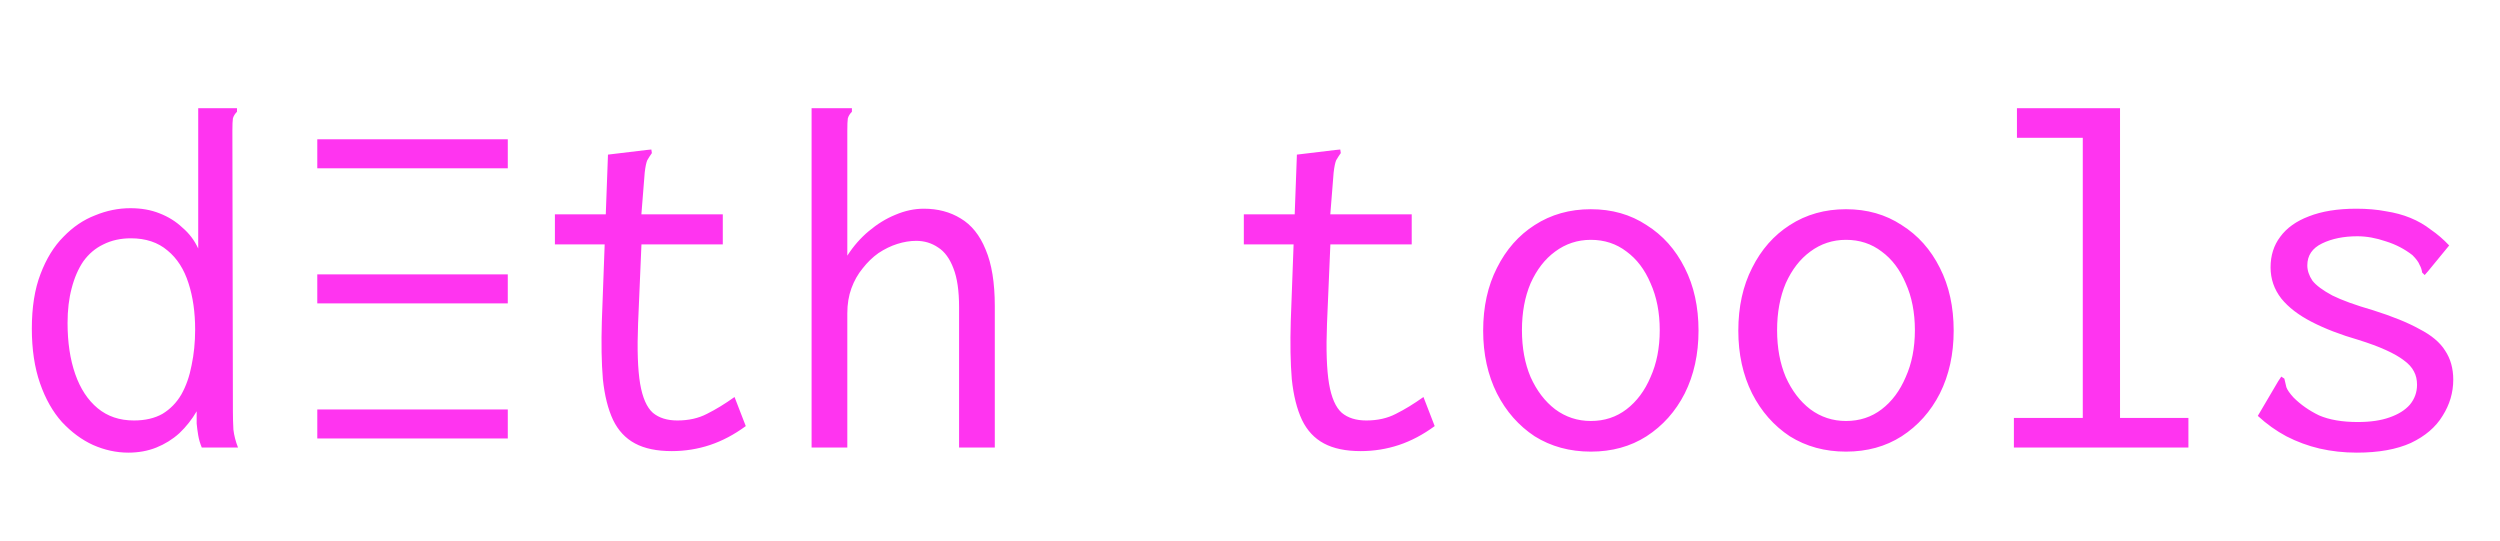
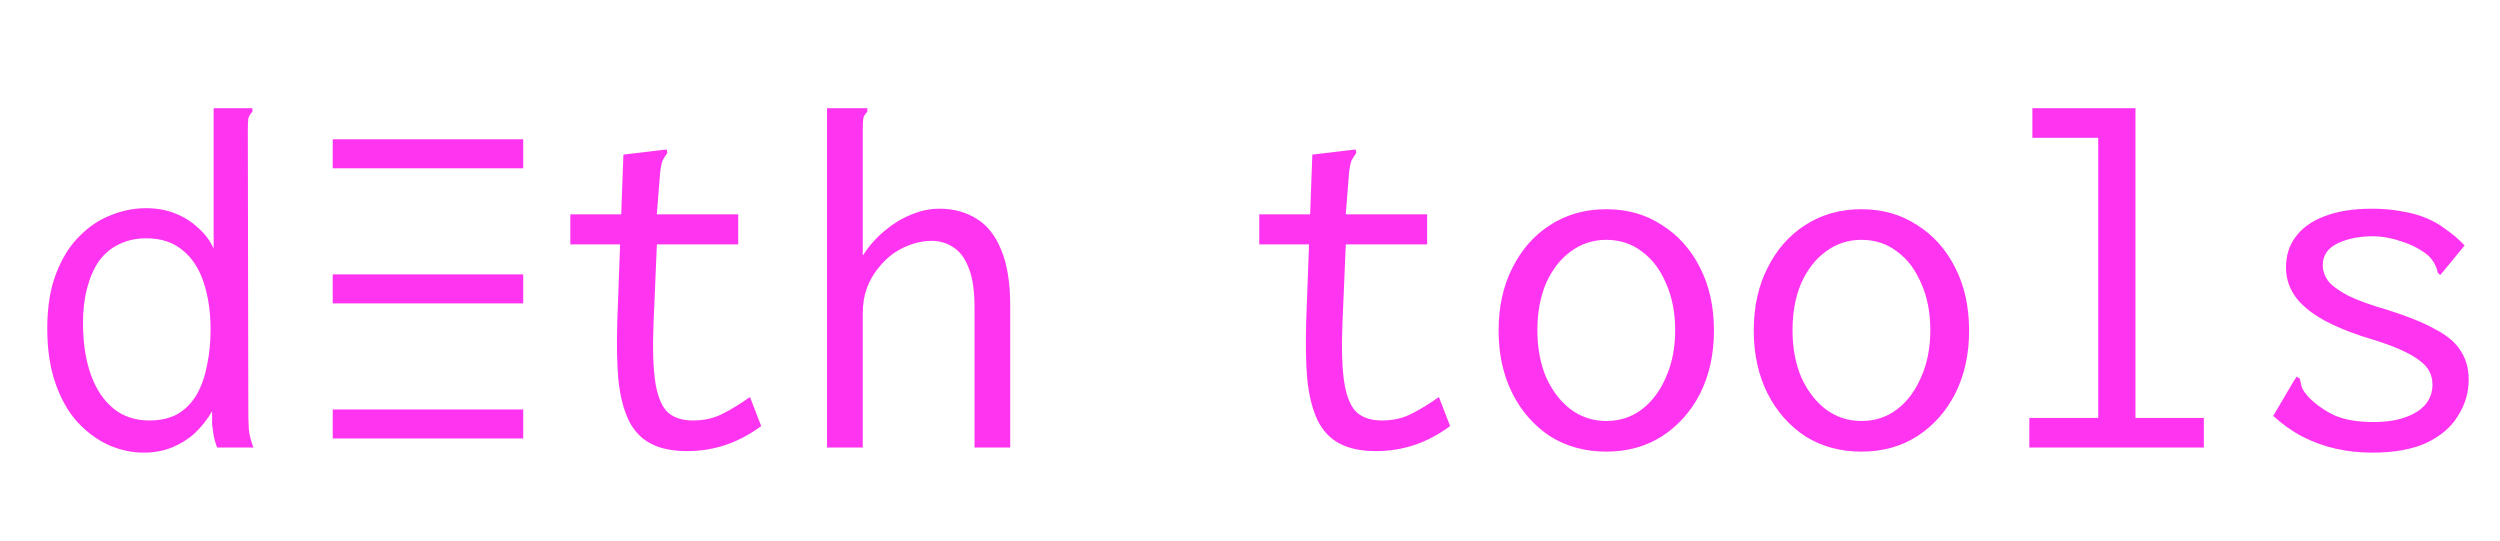
- <svg xmlns="http://www.w3.org/2000/svg" width="162" height="35" viewBox="0 0 162 35" fill="none">
+ <svg xmlns="http://www.w3.org/2000/svg" width="162" height="35" viewBox="0 0 160 35" fill="none">
  <path d="M8.313 29.331C7.542 29.331 6.781 29.165 6.031 28.835C5.304 28.504 4.632 28.008 4.014 27.347C3.419 26.685 2.945 25.848 2.592 24.833C2.24 23.819 2.063 22.64 2.063 21.295C2.063 19.906 2.251 18.727 2.625 17.757C3 16.765 3.496 15.96 4.113 15.343C4.731 14.704 5.414 14.241 6.164 13.954C6.913 13.645 7.674 13.491 8.445 13.491C9.151 13.491 9.779 13.601 10.33 13.822C10.903 14.042 11.399 14.351 11.818 14.748C12.259 15.122 12.601 15.574 12.844 16.103V7.01H15.026H15.357V7.241C15.224 7.373 15.136 7.517 15.092 7.671C15.07 7.825 15.059 8.09 15.059 8.465L15.092 26.652C15.092 27.049 15.103 27.446 15.125 27.843C15.169 28.217 15.268 28.603 15.423 29H13.075C12.965 28.735 12.888 28.471 12.844 28.206C12.799 27.942 12.766 27.688 12.744 27.446C12.744 27.181 12.744 26.917 12.744 26.652C12.436 27.181 12.061 27.655 11.62 28.074C11.179 28.471 10.683 28.779 10.132 29C9.581 29.221 8.975 29.331 8.313 29.331ZM8.677 27.247C9.404 27.247 10.022 27.104 10.529 26.817C11.036 26.509 11.444 26.09 11.752 25.561C12.061 25.01 12.281 24.381 12.414 23.676C12.568 22.948 12.645 22.177 12.645 21.361C12.645 20.237 12.502 19.234 12.215 18.352C11.929 17.448 11.477 16.743 10.859 16.236C10.242 15.707 9.448 15.442 8.478 15.442C7.817 15.442 7.222 15.574 6.693 15.839C6.186 16.081 5.756 16.445 5.403 16.93C5.072 17.415 4.819 17.999 4.643 18.683C4.466 19.344 4.378 20.094 4.378 20.931C4.378 22.188 4.543 23.29 4.874 24.238C5.205 25.186 5.69 25.925 6.329 26.454C6.968 26.983 7.751 27.247 8.677 27.247ZM43.531 29.232C42.561 29.232 41.767 29.066 41.15 28.735C40.532 28.405 40.059 27.898 39.728 27.214C39.397 26.509 39.177 25.627 39.066 24.569C38.978 23.511 38.956 22.254 39 20.799L39.397 10.019L41.877 9.721L42.208 9.688L42.241 9.92C42.131 10.074 42.032 10.228 41.943 10.383C41.877 10.537 41.822 10.802 41.778 11.176L41.48 14.913L41.58 15.508L41.348 20.964C41.282 22.64 41.326 23.941 41.48 24.866C41.635 25.77 41.91 26.399 42.307 26.751C42.704 27.082 43.233 27.247 43.894 27.247C44.622 27.247 45.261 27.104 45.812 26.817C46.386 26.531 46.981 26.167 47.598 25.726L48.326 27.611C47.576 28.162 46.804 28.57 46.011 28.835C45.217 29.099 44.39 29.232 43.531 29.232ZM35.958 13.888H46.837V15.839H35.958V13.888ZM52.591 7.01H54.873H55.204V7.241C55.071 7.373 54.983 7.517 54.939 7.671C54.917 7.825 54.906 8.09 54.906 8.465V16.566C55.303 15.949 55.766 15.42 56.295 14.979C56.846 14.516 57.419 14.163 58.014 13.921C58.632 13.656 59.249 13.524 59.866 13.524C60.77 13.524 61.564 13.734 62.247 14.152C62.953 14.571 63.493 15.244 63.868 16.17C64.264 17.096 64.463 18.319 64.463 19.84V29H62.148V19.906C62.148 18.848 62.027 18.01 61.784 17.393C61.542 16.754 61.211 16.302 60.792 16.037C60.373 15.751 59.899 15.607 59.37 15.607C58.974 15.607 58.566 15.674 58.147 15.806C57.728 15.938 57.32 16.137 56.923 16.401C56.548 16.666 56.207 16.996 55.898 17.393C55.59 17.768 55.347 18.198 55.171 18.683C54.994 19.168 54.906 19.708 54.906 20.303V29H52.591V7.01ZM88.173 29.232C87.203 29.232 86.409 29.066 85.792 28.735C85.174 28.405 84.701 27.898 84.37 27.214C84.039 26.509 83.819 25.627 83.708 24.569C83.62 23.511 83.598 22.254 83.642 20.799L84.039 10.019L86.519 9.721L86.85 9.688L86.883 9.92C86.773 10.074 86.674 10.228 86.585 10.383C86.519 10.537 86.464 10.802 86.42 11.176L86.122 14.913L86.222 15.508L85.99 20.964C85.924 22.64 85.968 23.941 86.122 24.866C86.277 25.77 86.552 26.399 86.949 26.751C87.346 27.082 87.875 27.247 88.536 27.247C89.264 27.247 89.903 27.104 90.454 26.817C91.028 26.531 91.623 26.167 92.24 25.726L92.968 27.611C92.218 28.162 91.446 28.57 90.653 28.835C89.859 29.099 89.032 29.232 88.173 29.232ZM80.6 13.888H91.479V15.839H80.6V13.888ZM103.086 29.265C101.72 29.265 100.507 28.934 99.449 28.273C98.413 27.589 97.597 26.663 97.002 25.495C96.407 24.304 96.109 22.948 96.109 21.427C96.109 19.884 96.407 18.528 97.002 17.36C97.597 16.17 98.413 15.244 99.449 14.582C100.507 13.899 101.72 13.557 103.086 13.557C104.453 13.557 105.655 13.899 106.691 14.582C107.749 15.244 108.576 16.17 109.171 17.36C109.766 18.528 110.064 19.884 110.064 21.427C110.064 22.948 109.766 24.304 109.171 25.495C108.576 26.663 107.749 27.589 106.691 28.273C105.655 28.934 104.453 29.265 103.086 29.265ZM103.086 27.28C103.968 27.28 104.74 27.027 105.401 26.52C106.062 26.013 106.581 25.318 106.955 24.437C107.352 23.555 107.551 22.541 107.551 21.394C107.551 20.248 107.352 19.234 106.955 18.352C106.581 17.47 106.062 16.787 105.401 16.302C104.74 15.795 103.968 15.541 103.086 15.541C102.227 15.541 101.455 15.795 100.772 16.302C100.11 16.787 99.581 17.47 99.184 18.352C98.809 19.234 98.622 20.248 98.622 21.394C98.622 22.541 98.809 23.555 99.184 24.437C99.581 25.318 100.11 26.013 100.772 26.52C101.455 27.027 102.227 27.28 103.086 27.28ZM119.62 29.265C118.254 29.265 117.041 28.934 115.983 28.273C114.947 27.589 114.131 26.663 113.536 25.495C112.941 24.304 112.643 22.948 112.643 21.427C112.643 19.884 112.941 18.528 113.536 17.36C114.131 16.17 114.947 15.244 115.983 14.582C117.041 13.899 118.254 13.557 119.62 13.557C120.987 13.557 122.189 13.899 123.225 14.582C124.283 15.244 125.11 16.17 125.705 17.36C126.3 18.528 126.598 19.884 126.598 21.427C126.598 22.948 126.3 24.304 125.705 25.495C125.11 26.663 124.283 27.589 123.225 28.273C122.189 28.934 120.987 29.265 119.62 29.265ZM119.62 27.28C120.502 27.28 121.274 27.027 121.935 26.52C122.597 26.013 123.115 25.318 123.489 24.437C123.886 23.555 124.085 22.541 124.085 21.394C124.085 20.248 123.886 19.234 123.489 18.352C123.115 17.47 122.597 16.787 121.935 16.302C121.274 15.795 120.502 15.541 119.62 15.541C118.761 15.541 117.989 15.795 117.306 16.302C116.644 16.787 116.115 17.47 115.718 18.352C115.344 19.234 115.156 20.248 115.156 21.394C115.156 22.541 115.344 23.555 115.718 24.437C116.115 25.318 116.644 26.013 117.306 26.52C117.989 27.027 118.761 27.28 119.62 27.28ZM130.5 29V27.082H134.964V8.928H130.698V7.01H137.378V27.082H141.809V29H130.5ZM152.722 29.331C151.884 29.331 151.079 29.242 150.308 29.066C149.558 28.89 148.842 28.625 148.158 28.273C147.497 27.92 146.88 27.479 146.306 26.95L147.629 24.701L147.828 24.404L148.026 24.536C148.07 24.712 148.114 24.9 148.158 25.098C148.224 25.274 148.379 25.495 148.621 25.759C149.084 26.222 149.635 26.608 150.275 26.917C150.936 27.203 151.774 27.347 152.788 27.347C153.603 27.347 154.287 27.247 154.838 27.049C155.411 26.851 155.852 26.575 156.161 26.222C156.469 25.848 156.624 25.418 156.624 24.933C156.624 24.602 156.557 24.315 156.425 24.073C156.293 23.808 156.072 23.566 155.764 23.345C155.477 23.125 155.091 22.904 154.606 22.684C154.121 22.463 153.526 22.243 152.821 22.023C151.674 21.692 150.671 21.306 149.812 20.865C148.952 20.424 148.29 19.917 147.828 19.344C147.365 18.749 147.133 18.076 147.133 17.327C147.133 16.555 147.343 15.894 147.761 15.343C148.18 14.77 148.798 14.329 149.613 14.02C150.451 13.69 151.476 13.524 152.689 13.524C153.394 13.524 154.033 13.579 154.606 13.69C155.18 13.778 155.709 13.921 156.194 14.119C156.679 14.318 157.12 14.571 157.516 14.88C157.935 15.166 158.332 15.508 158.707 15.905L157.351 17.558L157.12 17.823L156.954 17.658C156.932 17.481 156.877 17.316 156.789 17.162C156.723 16.985 156.569 16.776 156.326 16.533C155.819 16.137 155.246 15.839 154.606 15.64C153.967 15.42 153.35 15.31 152.755 15.31C151.873 15.31 151.112 15.464 150.473 15.773C149.834 16.081 149.514 16.555 149.514 17.195C149.514 17.525 149.624 17.856 149.845 18.187C150.087 18.495 150.517 18.815 151.134 19.146C151.752 19.454 152.633 19.774 153.78 20.105C155.036 20.502 156.039 20.909 156.789 21.328C157.561 21.725 158.112 22.188 158.442 22.717C158.795 23.246 158.971 23.874 158.971 24.602C158.971 25.44 158.74 26.222 158.277 26.95C157.836 27.677 157.153 28.262 156.227 28.702C155.301 29.121 154.132 29.331 152.722 29.331Z" fill="#FF34F0" />
  <rect x="32.904" y="17.78" width="1.88" height="12.344" transform="rotate(90 32.9043 17.7797)" fill="#FF34F0" />
  <rect x="32.904" y="26.533" width="1.88" height="12.344" transform="rotate(90 32.9043 26.5333)" fill="#FF34F0" />
  <rect x="32.904" y="9.026" width="1.88" height="12.344" transform="rotate(90 32.9043 9.02609)" fill="#FF34F0" />
</svg>
